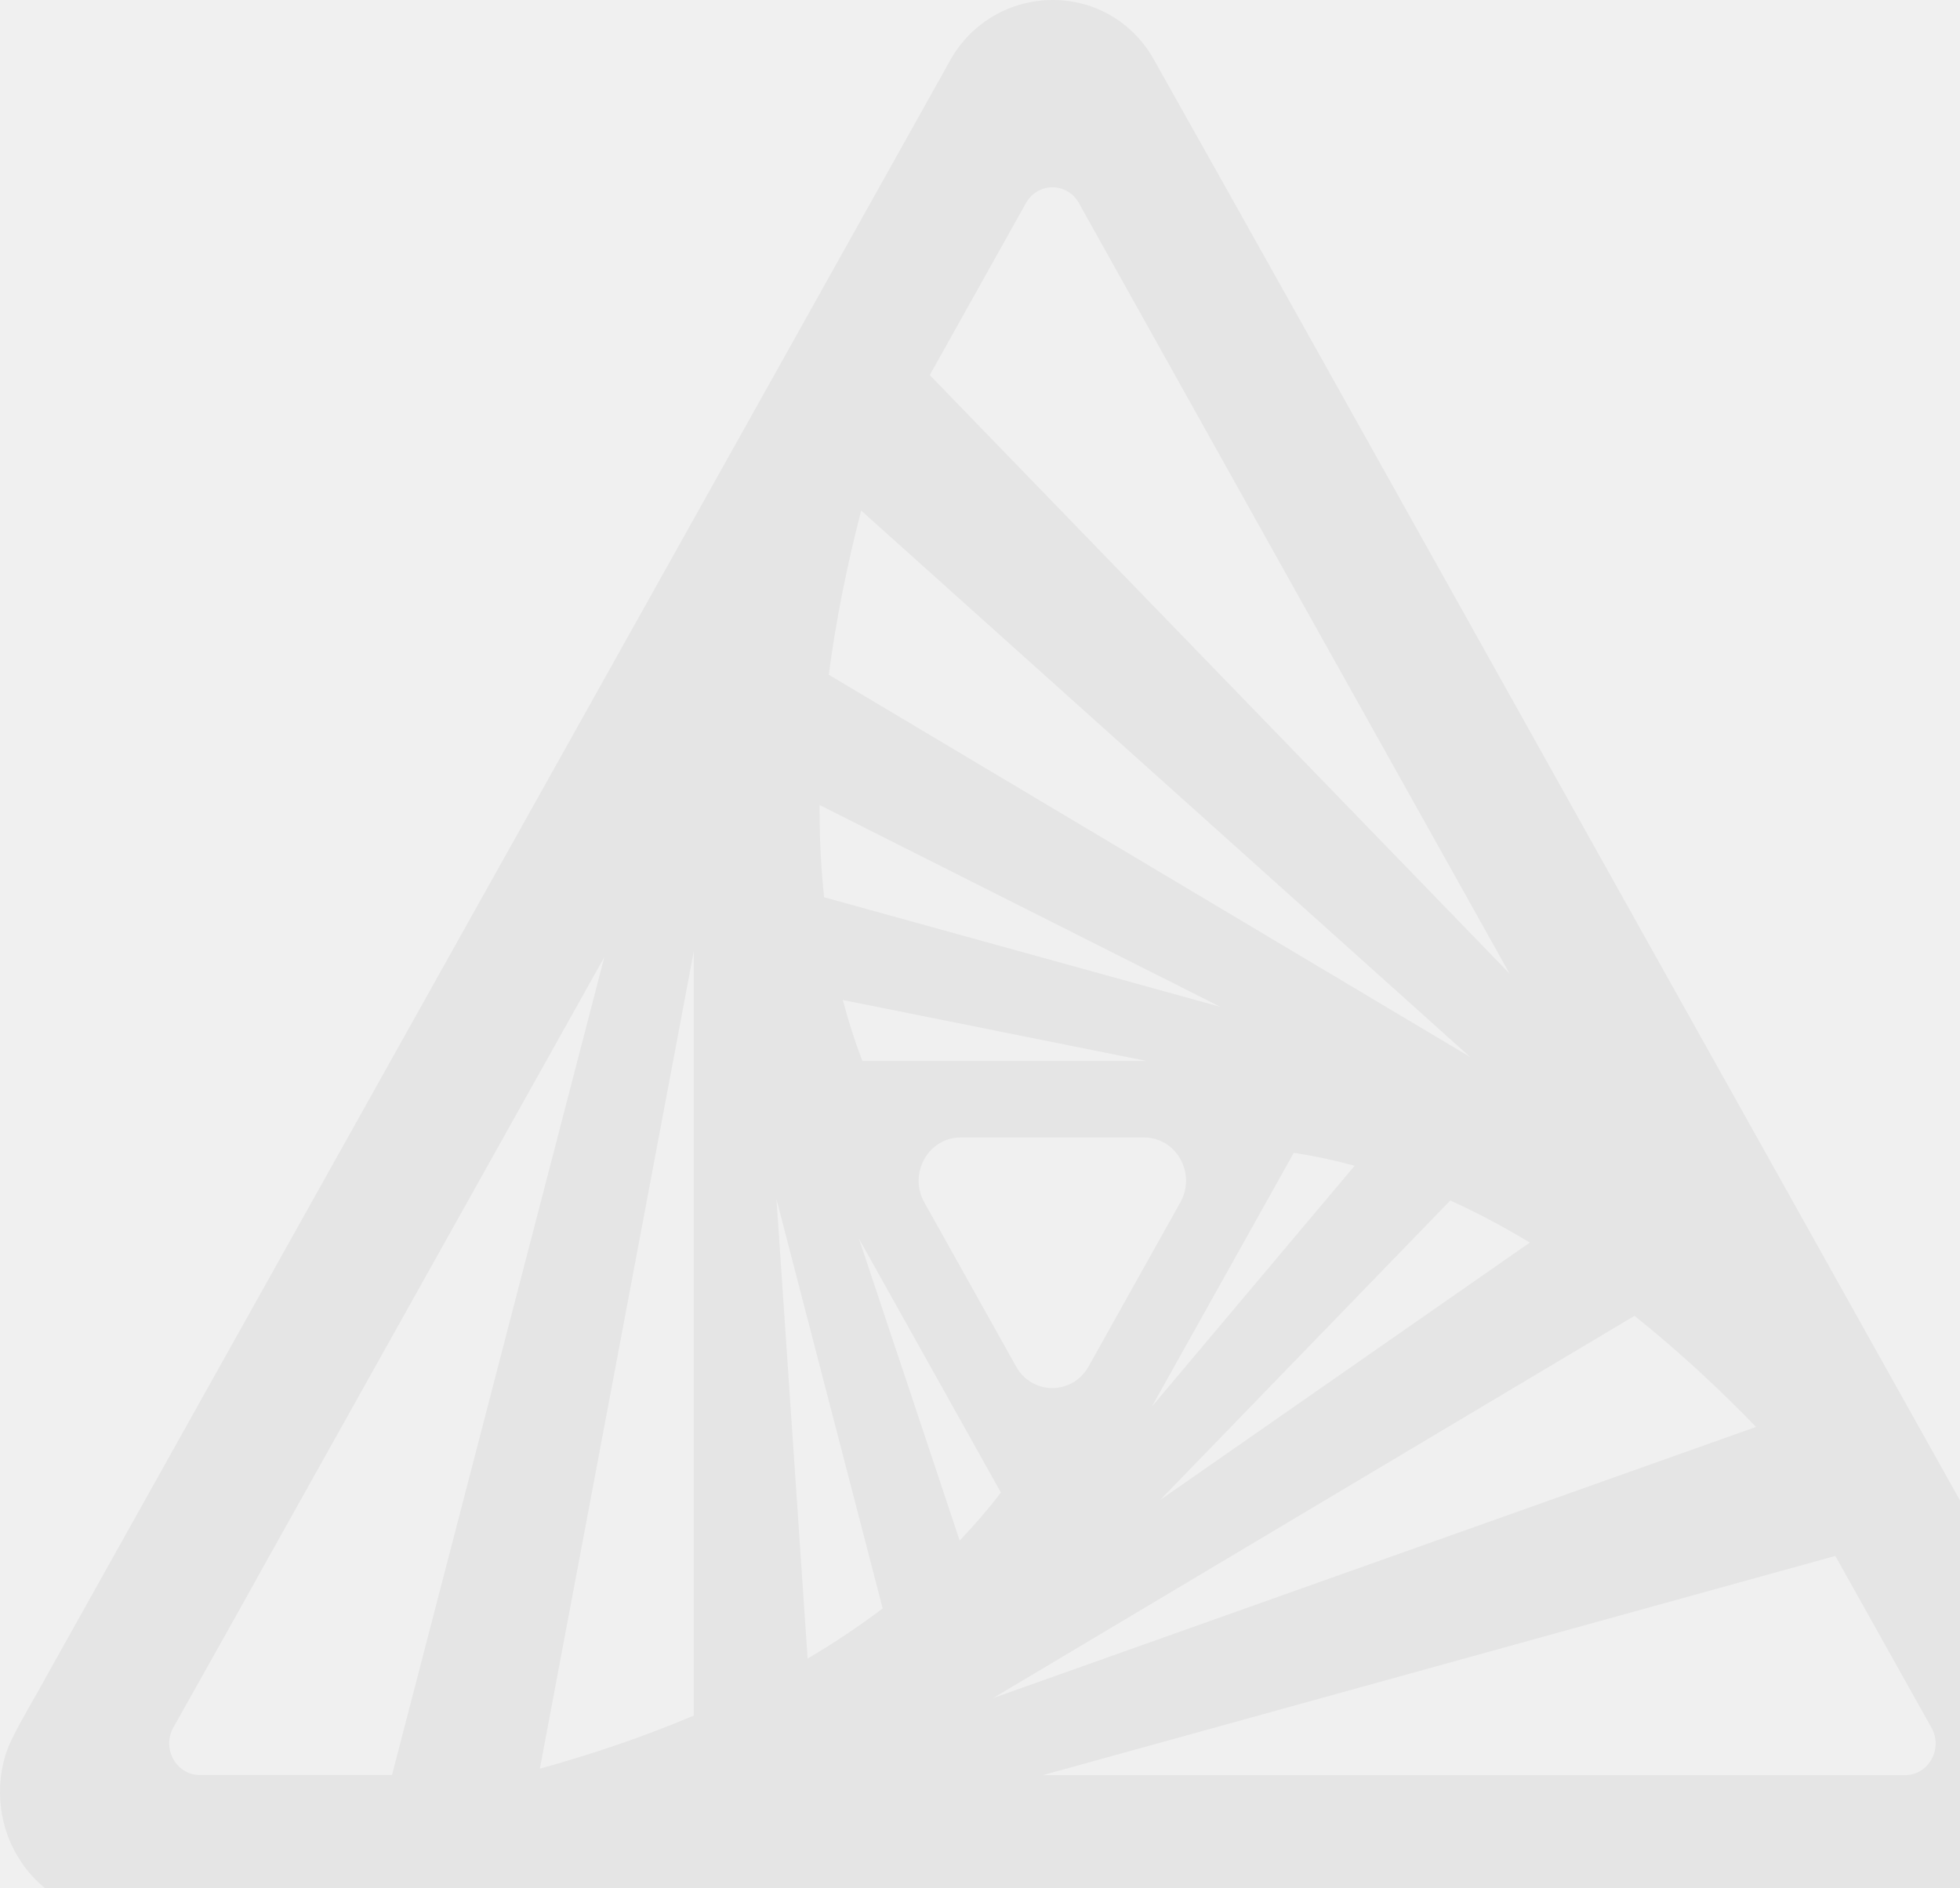
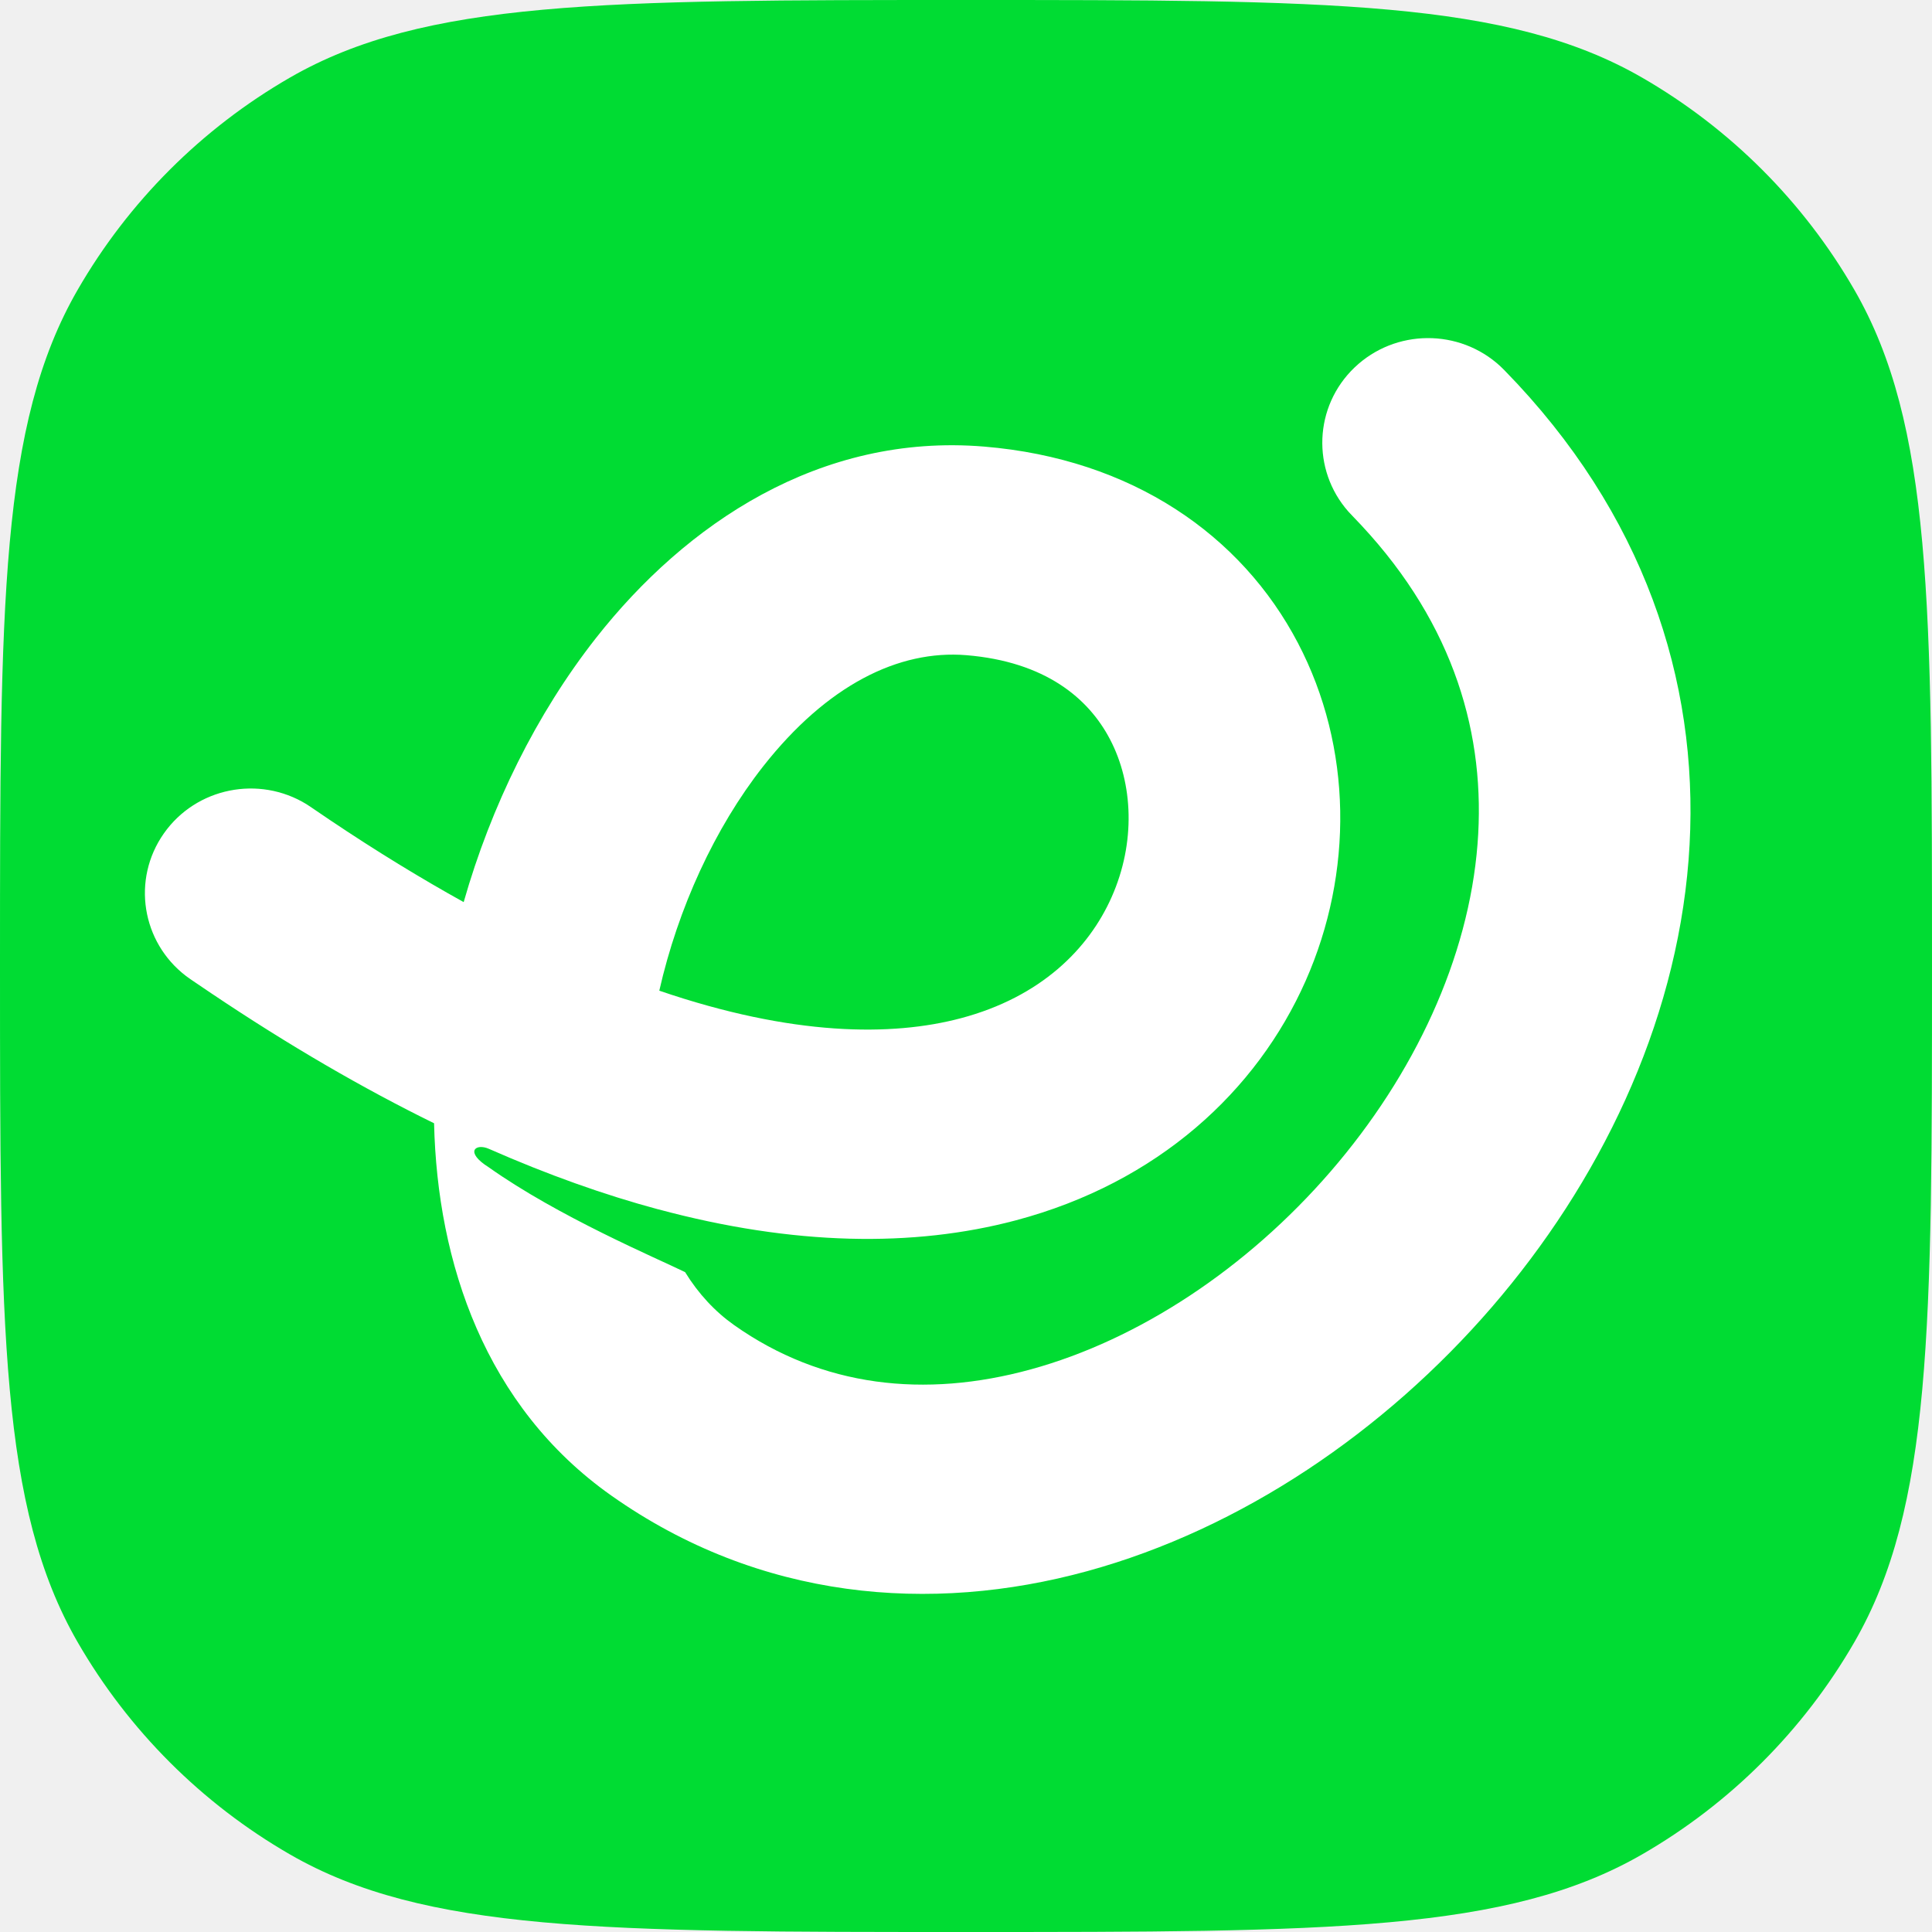
- <svg xmlns="http://www.w3.org/2000/svg" width="730" height="703" viewBox="0 0 730 703" fill="none">
-   <path d="M778.049 644.705C764.467 620.365 741.846 579.955 719.499 540.04C712.719 527.929 705.985 515.888 699.526 504.342C686.24 480.591 674.142 458.937 665.514 443.48C605.64 336.671 487.764 125.197 428.872 20.627C410.725 -8.52 368.678 -6.211 353.065 23.972C335.352 55.664 315.858 90.513 295.268 127.341C288.74 139.028 282.075 150.928 275.341 162.968C189.559 316.313 89.168 495.813 17.652 623.663C14 630.497 7.198 641.642 3.797 649.017C-2.161 662.33 -0.997 678.918 6.513 691.217C14.982 705.779 30.823 713.767 47.007 712.942C66.478 712.942 107.771 712.918 161.163 712.942C173.831 712.942 187.185 712.942 201.086 712.942C386.734 712.942 670.33 713.06 739.928 712.942C773.734 713.013 794.94 674.747 778.094 644.681L778.049 644.705ZM378.425 508.89L344.254 447.792C338.251 437.048 345.76 423.617 357.767 423.617H426.11C438.139 423.617 445.649 437.048 439.623 447.792L405.452 508.89C399.448 519.635 384.429 519.635 378.402 508.89H378.425ZM321.176 395.106C318.346 387.661 315.903 380.097 313.895 372.416L426.954 395.106H321.176ZM372.81 555.85C367.993 562.118 362.858 568.079 357.425 573.734L319.921 461.317L372.787 555.85H372.81ZM481.875 429.319C489.522 430.497 497.1 432.123 504.542 434.15L428.986 523.876L481.875 429.319ZM306.933 334.126C305.723 322.769 305.198 311.294 305.243 299.796L454.552 374.984L306.91 334.15L306.933 334.126ZM289.219 446.685L328.755 599.017C319.83 605.779 310.471 612 300.792 617.702L289.196 446.685H289.219ZM540.151 447.085C550.286 451.68 560.17 456.958 569.803 462.755L432.068 558.654L540.151 447.085ZM308.667 251.304C311.407 230.428 315.63 209.857 320.743 190.136L547.57 393.669L308.69 251.304H308.667ZM258.403 638.932C239.526 646.92 220.169 653.423 201.063 658.701L258.403 354.202V638.932ZM608.767 490.04C624.906 502.929 640.062 516.996 654.055 531.416L369.888 632.405L608.767 490.04ZM401.868 75.692C443.686 150.598 504.405 259.221 562.247 362.614L346.285 139.688C358.977 117.021 371.007 95.508 382.1 75.645C386.506 67.799 397.463 67.799 401.868 75.645V75.692ZM64.561 643.362C76.454 622.179 92.797 593.126 96.427 586.434C130.849 524.889 177.21 442.019 225.1 356.393L146.006 661.057C117.678 661.057 93.254 661.057 74.445 661.057C65.656 661.057 60.155 651.232 64.561 643.385V643.362ZM709.501 661.104C643.555 661.104 515.521 661.104 388.4 661.104L683.57 579.46C699.046 607.122 711.441 629.271 719.385 643.456C723.79 651.302 718.289 661.104 709.523 661.104H709.501Z" fill="black" fill-opacity="0.05" />
+ <svg xmlns="http://www.w3.org/2000/svg" width="40" height="40" viewBox="0 0 40 40" fill="none">
+   <path d="M0 20C0 12.523 0 8.785 1.608 6C2.661 4.176 4.176 2.661 6 1.608C8.785 0 12.523 0 20 0C27.477 0 31.215 0 34 1.608C35.824 2.661 37.339 4.176 38.392 6C40 8.785 40 12.523 40 20C40 27.477 40 31.215 38.392 34C37.339 35.824 35.824 37.339 34 38.392C31.215 40 27.477 40 20 40C12.523 40 8.785 40 6 38.392C4.176 37.339 2.661 35.824 1.608 34C0 31.215 0 27.477 0 20Z" fill="#00DC33" />
+   <path fill-rule="evenodd" clip-rule="evenodd" d="M28.044 7.609C28.887 6.803 30.215 6.8 31.062 7.582L31.142 7.66L31.416 7.947C34.191 10.932 35.225 14.41 34.96 17.806C34.691 21.251 33.101 24.499 30.884 27.066C28.667 29.632 25.708 31.652 22.51 32.529C19.271 33.416 15.729 33.133 12.655 30.963C10.047 29.122 9.054 26.146 8.987 23.256C7.523 22.538 5.983 21.646 4.368 20.561L3.941 20.272L3.85 20.206C2.933 19.505 2.723 18.208 3.392 17.256C4.06 16.304 5.362 16.046 6.347 16.651L6.441 16.713L6.83 16.977C7.798 17.627 8.722 18.19 9.6 18.677C10.166 16.689 11.105 14.78 12.341 13.207C14.194 10.85 16.971 8.965 20.374 9.246C23.439 9.5 25.704 11.081 26.872 13.312C28.004 15.473 28.021 18.072 27.032 20.307C26.023 22.586 23.976 24.484 21.031 25.266C18.911 25.829 16.428 25.791 13.627 25.037V25.038C12.511 24.738 11.343 24.323 10.121 23.785C9.847 23.664 9.609 23.848 10.121 24.169C11.564 25.192 13.596 26.05 14.184 26.338C14.461 26.788 14.806 27.157 15.201 27.436C17.019 28.719 19.145 28.954 21.34 28.352C23.574 27.74 25.814 26.262 27.551 24.252C29.287 22.242 30.407 19.835 30.591 17.473C30.765 15.244 30.122 12.954 28.184 10.874L27.993 10.673L27.916 10.591C27.154 9.727 27.202 8.415 28.044 7.609ZM20.009 13.565C18.603 13.449 17.12 14.189 15.801 15.866C14.797 17.144 14.038 18.803 13.65 20.511C16.409 21.454 18.465 21.461 19.894 21.081C21.548 20.642 22.54 19.648 23.017 18.569C23.514 17.447 23.463 16.224 22.981 15.306C22.537 14.457 21.642 13.7 20.009 13.565Z" fill="#ffffff" />
</svg>
